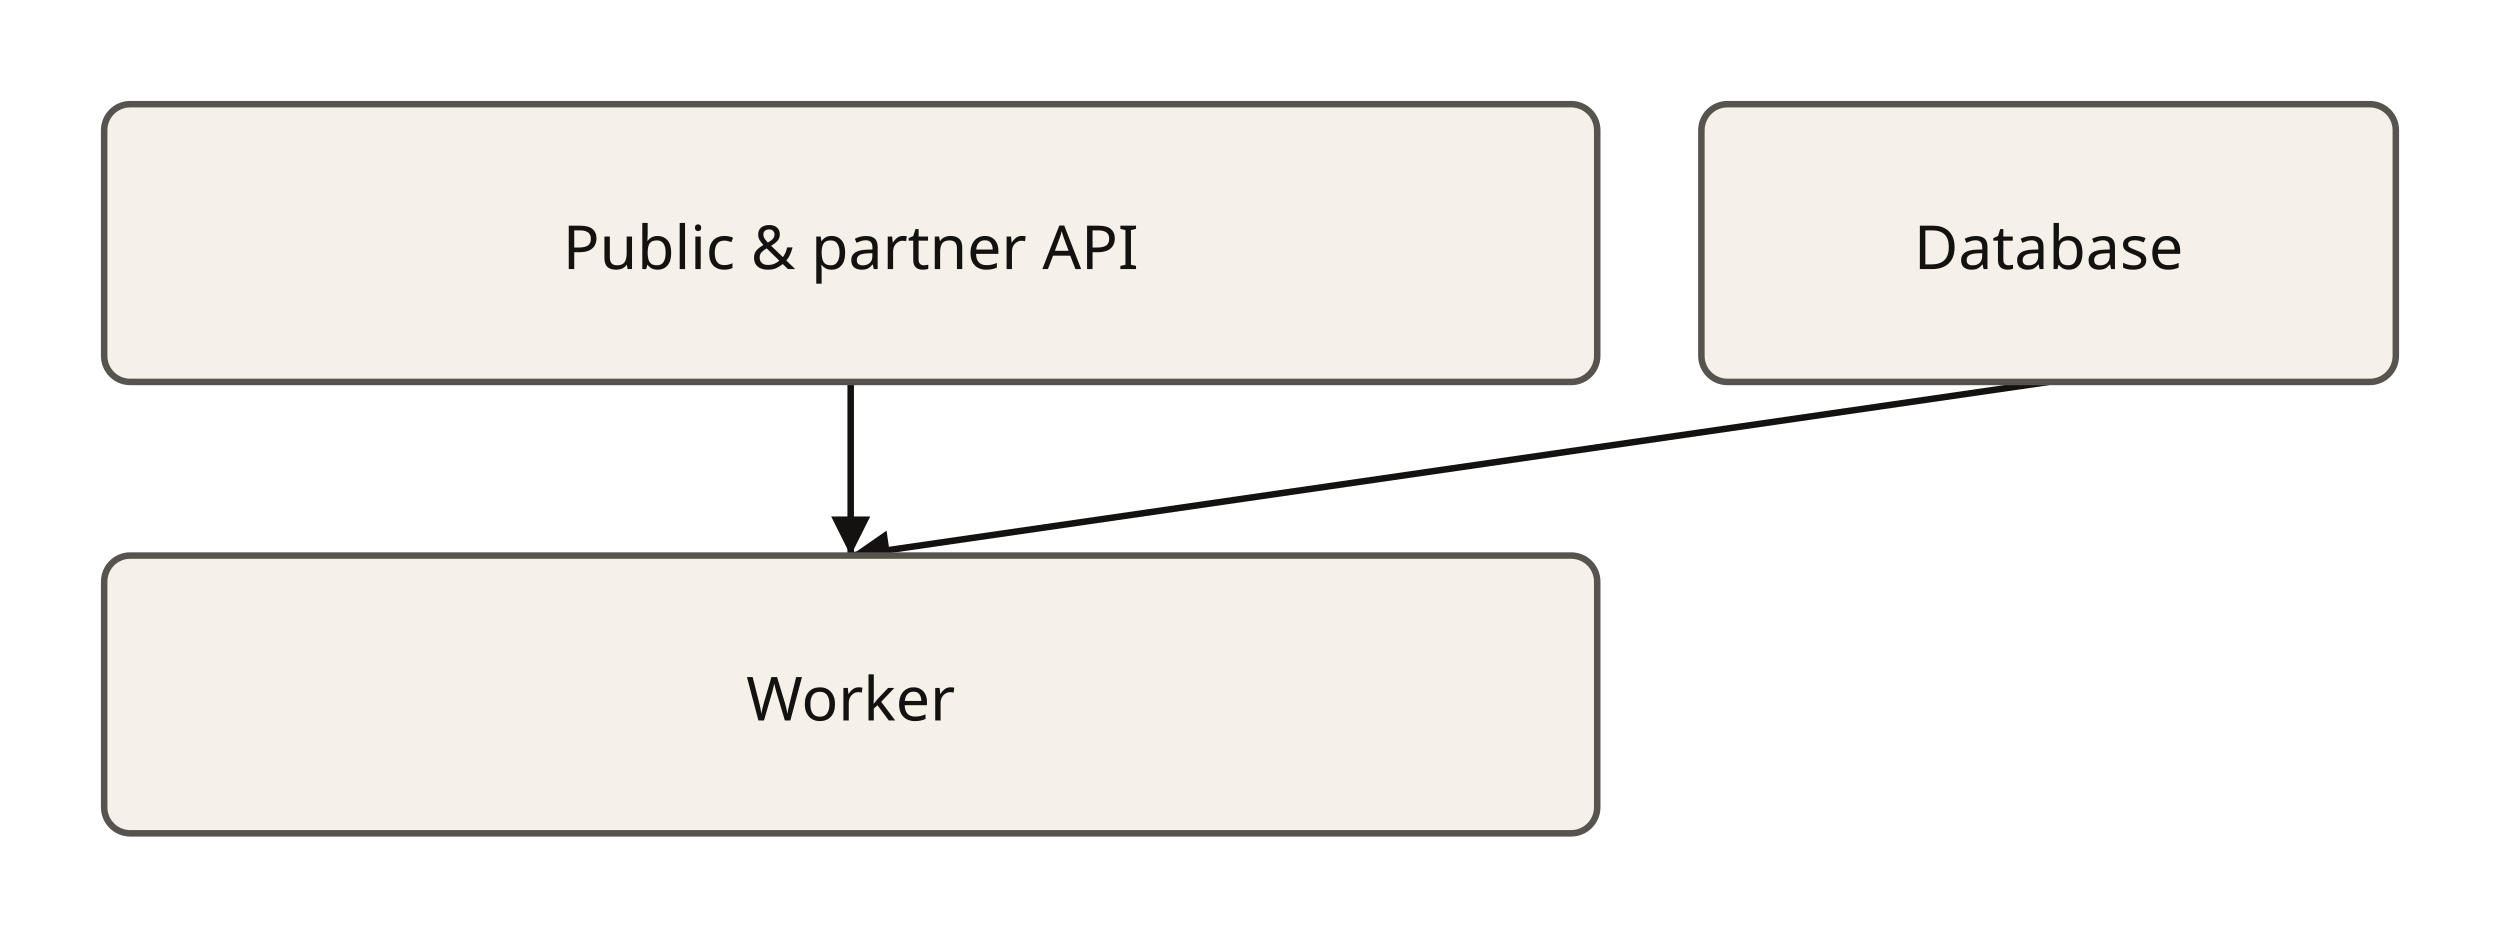
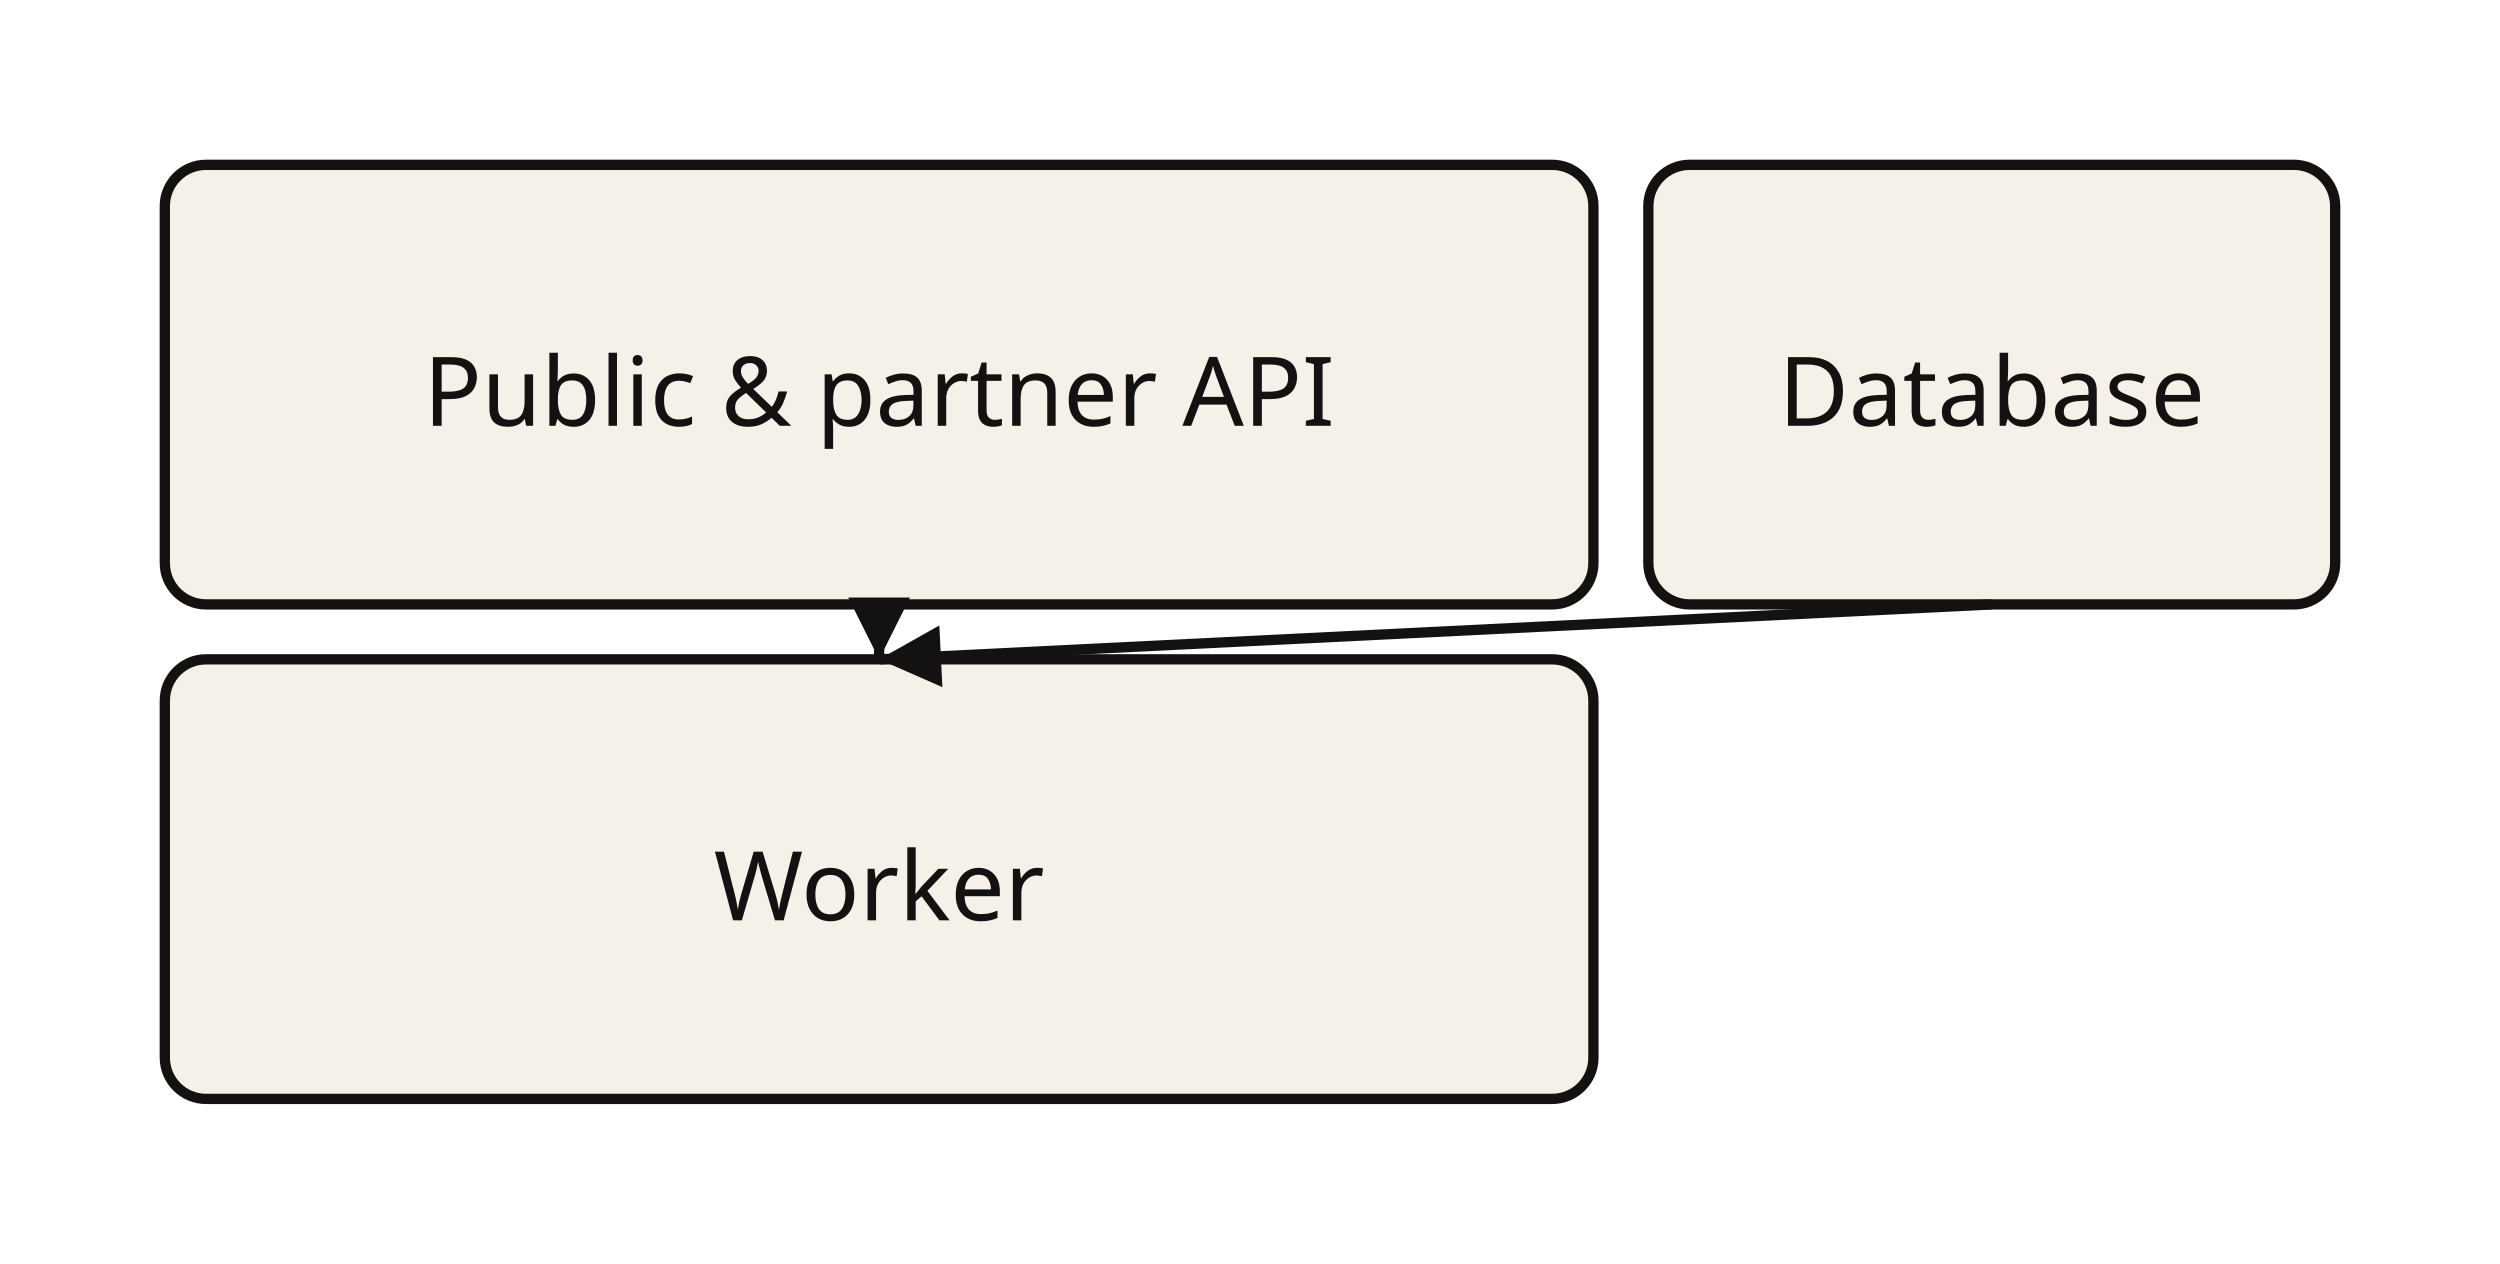
- <svg xmlns="http://www.w3.org/2000/svg" width="576" height="216" viewBox="0 0 576 216" role="graphics-document document">
-   <line x1="196" y1="88" x2="196" y2="128" stroke="#141111" stroke-width="1.5" fill="none" />
-   <polygon points="196,128 191.5,119 200.5,119" fill="#141111" />
-   <line x1="472" y1="88" x2="196" y2="128" stroke="#141111" stroke-width="1.5" fill="none" />
-   <polygon points="196,128 204.262,122.256 205.552,131.163" fill="#141111" />
-   <rect x="24" y="24" width="344" height="64" rx="6" fill="#f5f0e8" stroke="#57534e" stroke-width="1.5" />
-   <text x="196" y="62" text-anchor="middle" font-family="sans-serif" font-size="14" font-weight="500" fill="#141111">Public &amp; partner API</text>
-   <rect x="392" y="24" width="160" height="64" rx="6" fill="#f5f0e8" stroke="#57534e" stroke-width="1.5" />
-   <text x="472" y="62" text-anchor="middle" font-family="sans-serif" font-size="14" font-weight="500" fill="#141111">Database</text>
-   <rect x="24" y="128" width="344" height="64" rx="6" fill="#f5f0e8" stroke="#57534e" stroke-width="1.5" />
-   <text x="196" y="166" text-anchor="middle" font-family="sans-serif" font-size="14" font-weight="500" fill="#141111">Worker</text>
+ <svg xmlns="http://www.w3.org/2000/svg" width="364" height="184" viewBox="0 0 364 184" role="graphics-document document">
+   <rect x="24" y="24" width="208" height="64" rx="6" fill="#f5f0e8" stroke="#141111" stroke-width="1.5" />
+   <text x="128" y="62" text-anchor="middle" font-family="sans-serif" font-size="14" font-weight="500" fill="#141111">Public &amp; partner API</text>
+   <rect x="240" y="24" width="100" height="64" rx="6" fill="#f5f0e8" stroke="#141111" stroke-width="1.5" />
+   <text x="290" y="62" text-anchor="middle" font-family="sans-serif" font-size="14" font-weight="500" fill="#141111">Database</text>
+   <rect x="24" y="96" width="208" height="64" rx="6" fill="#f5f0e8" stroke="#141111" stroke-width="1.5" />
+   <text x="128" y="134" text-anchor="middle" font-family="sans-serif" font-size="14" font-weight="500" fill="#141111">Worker</text>
+   <line x1="128" y1="88" x2="128" y2="96" stroke="#141111" stroke-width="1.5" fill="none" />
+   <polygon points="128,96 123.5,87 132.5,87" fill="#141111" />
+   <line x1="290" y1="88" x2="128" y2="96" stroke="#141111" stroke-width="1.5" fill="none" />
+   <polygon points="128,96 136.767,91.062 137.211,100.051" fill="#141111" />
</svg>
